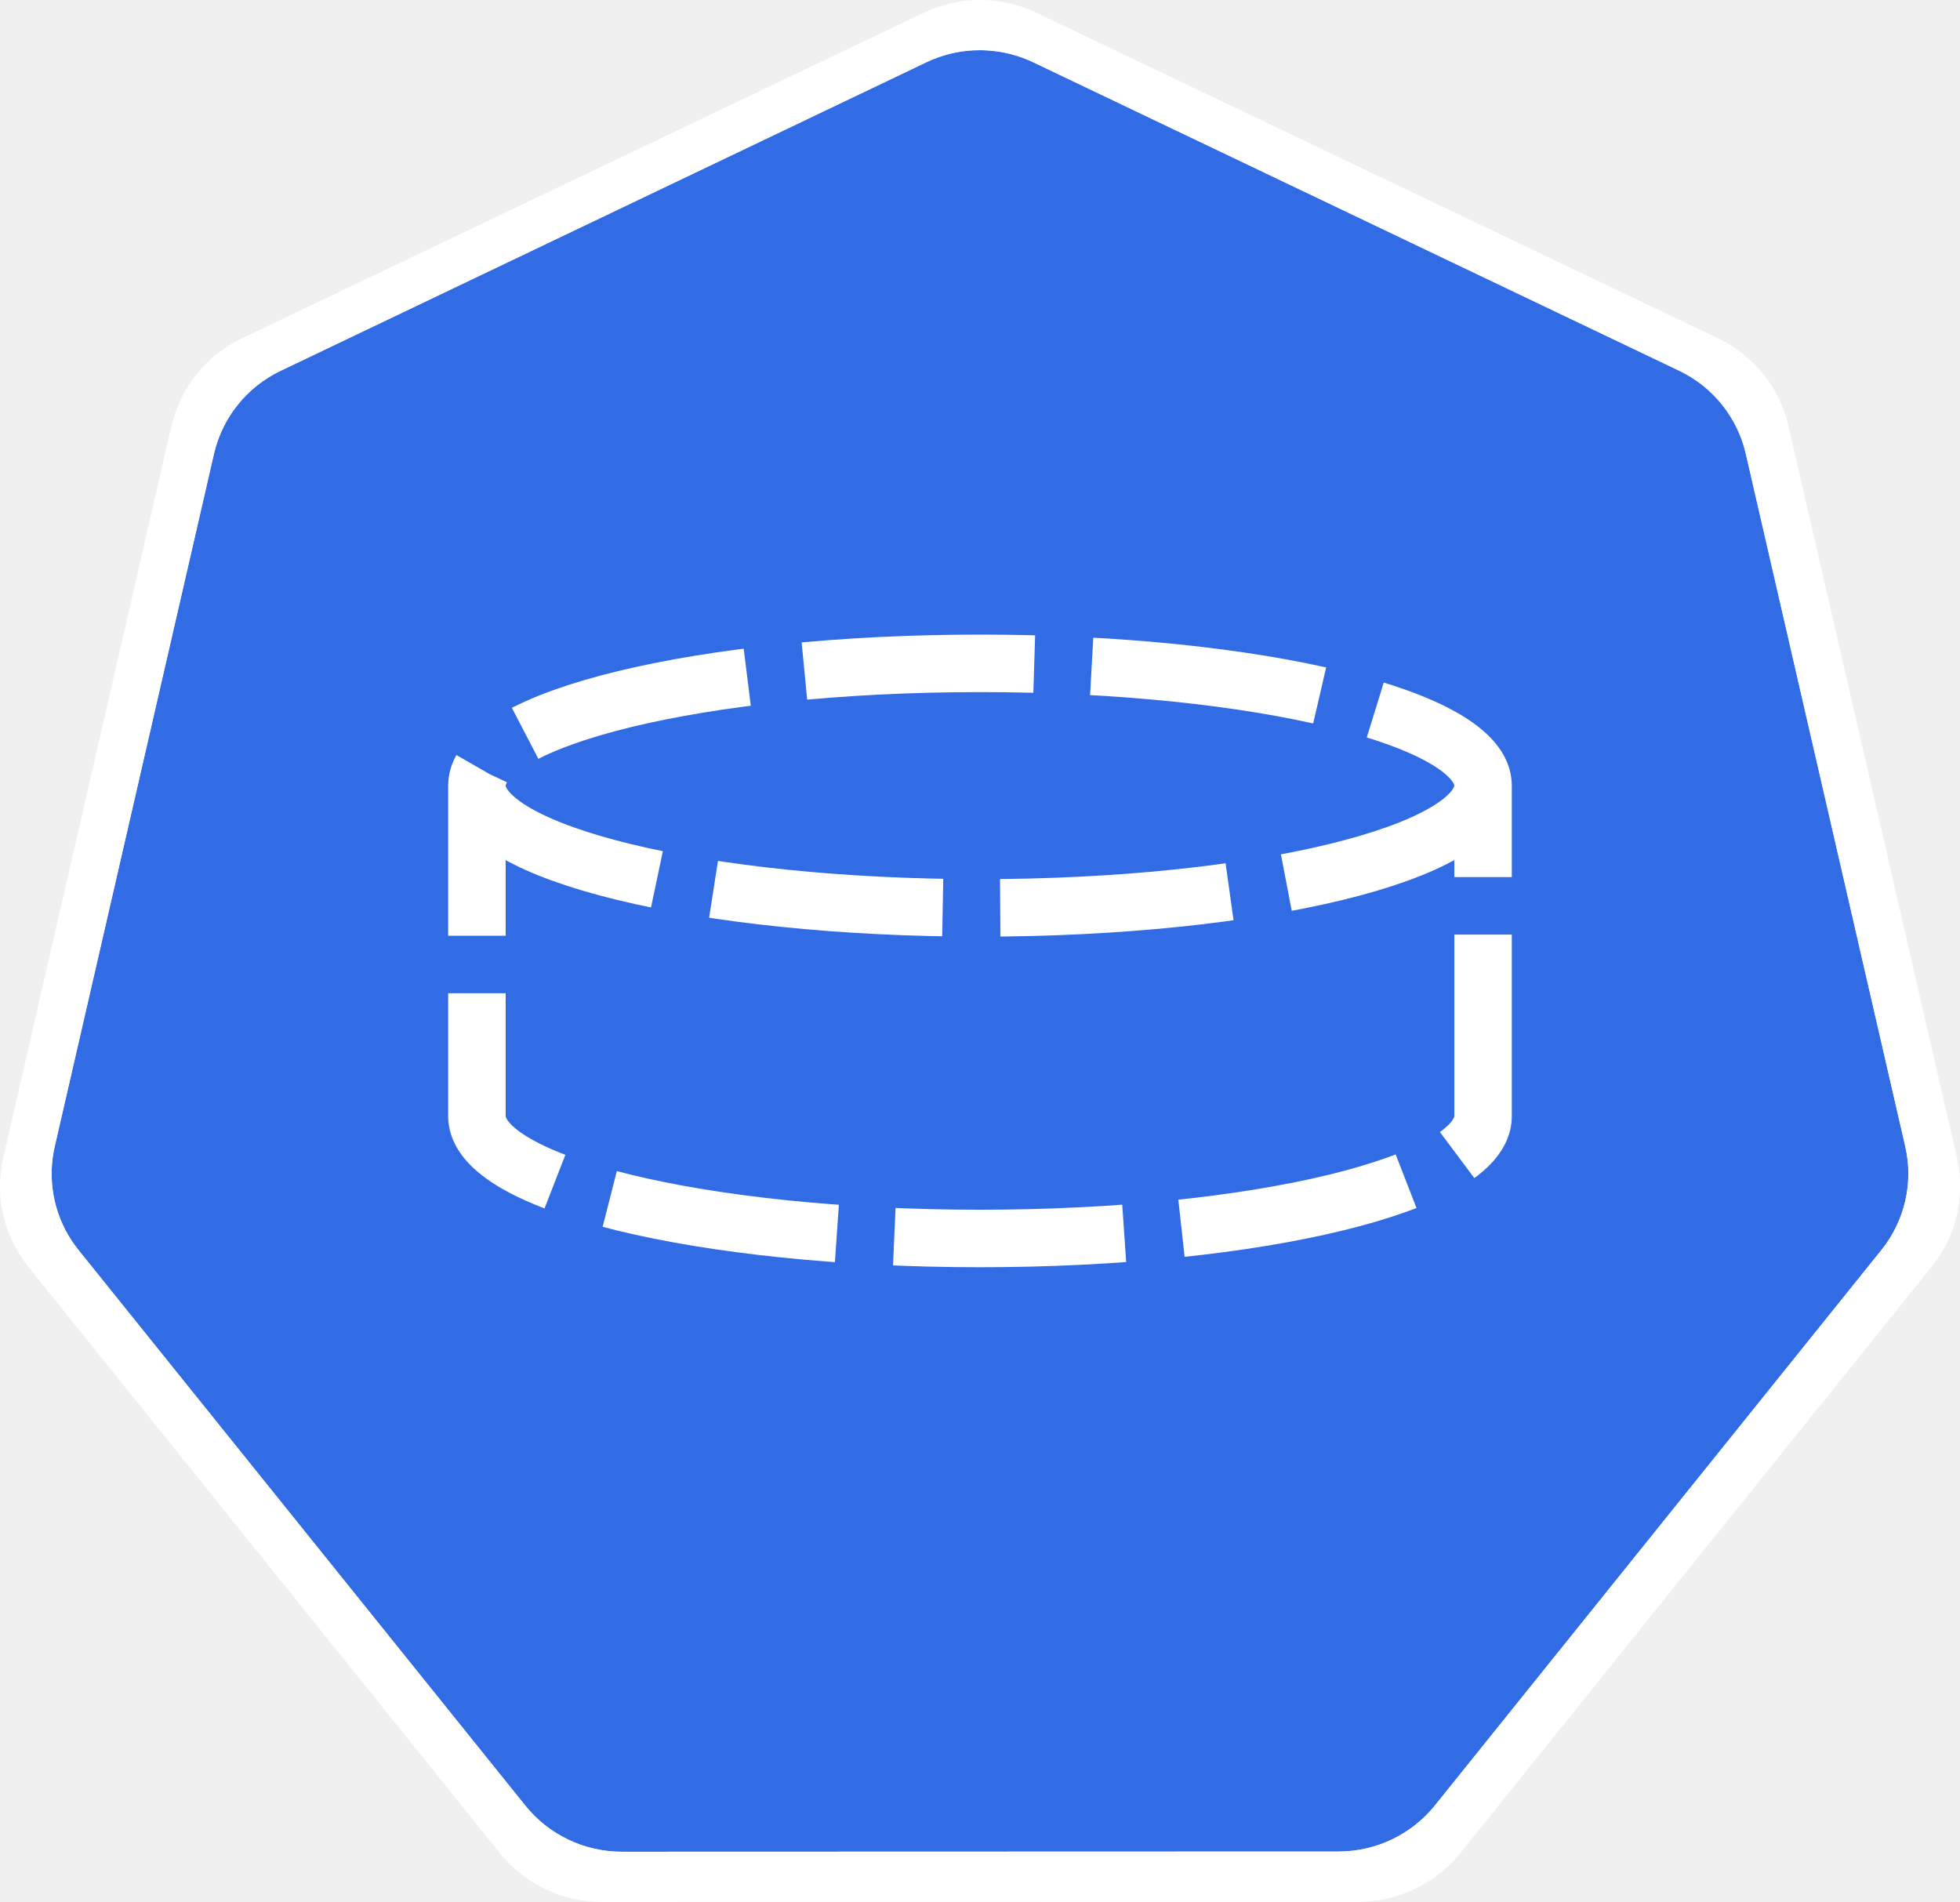
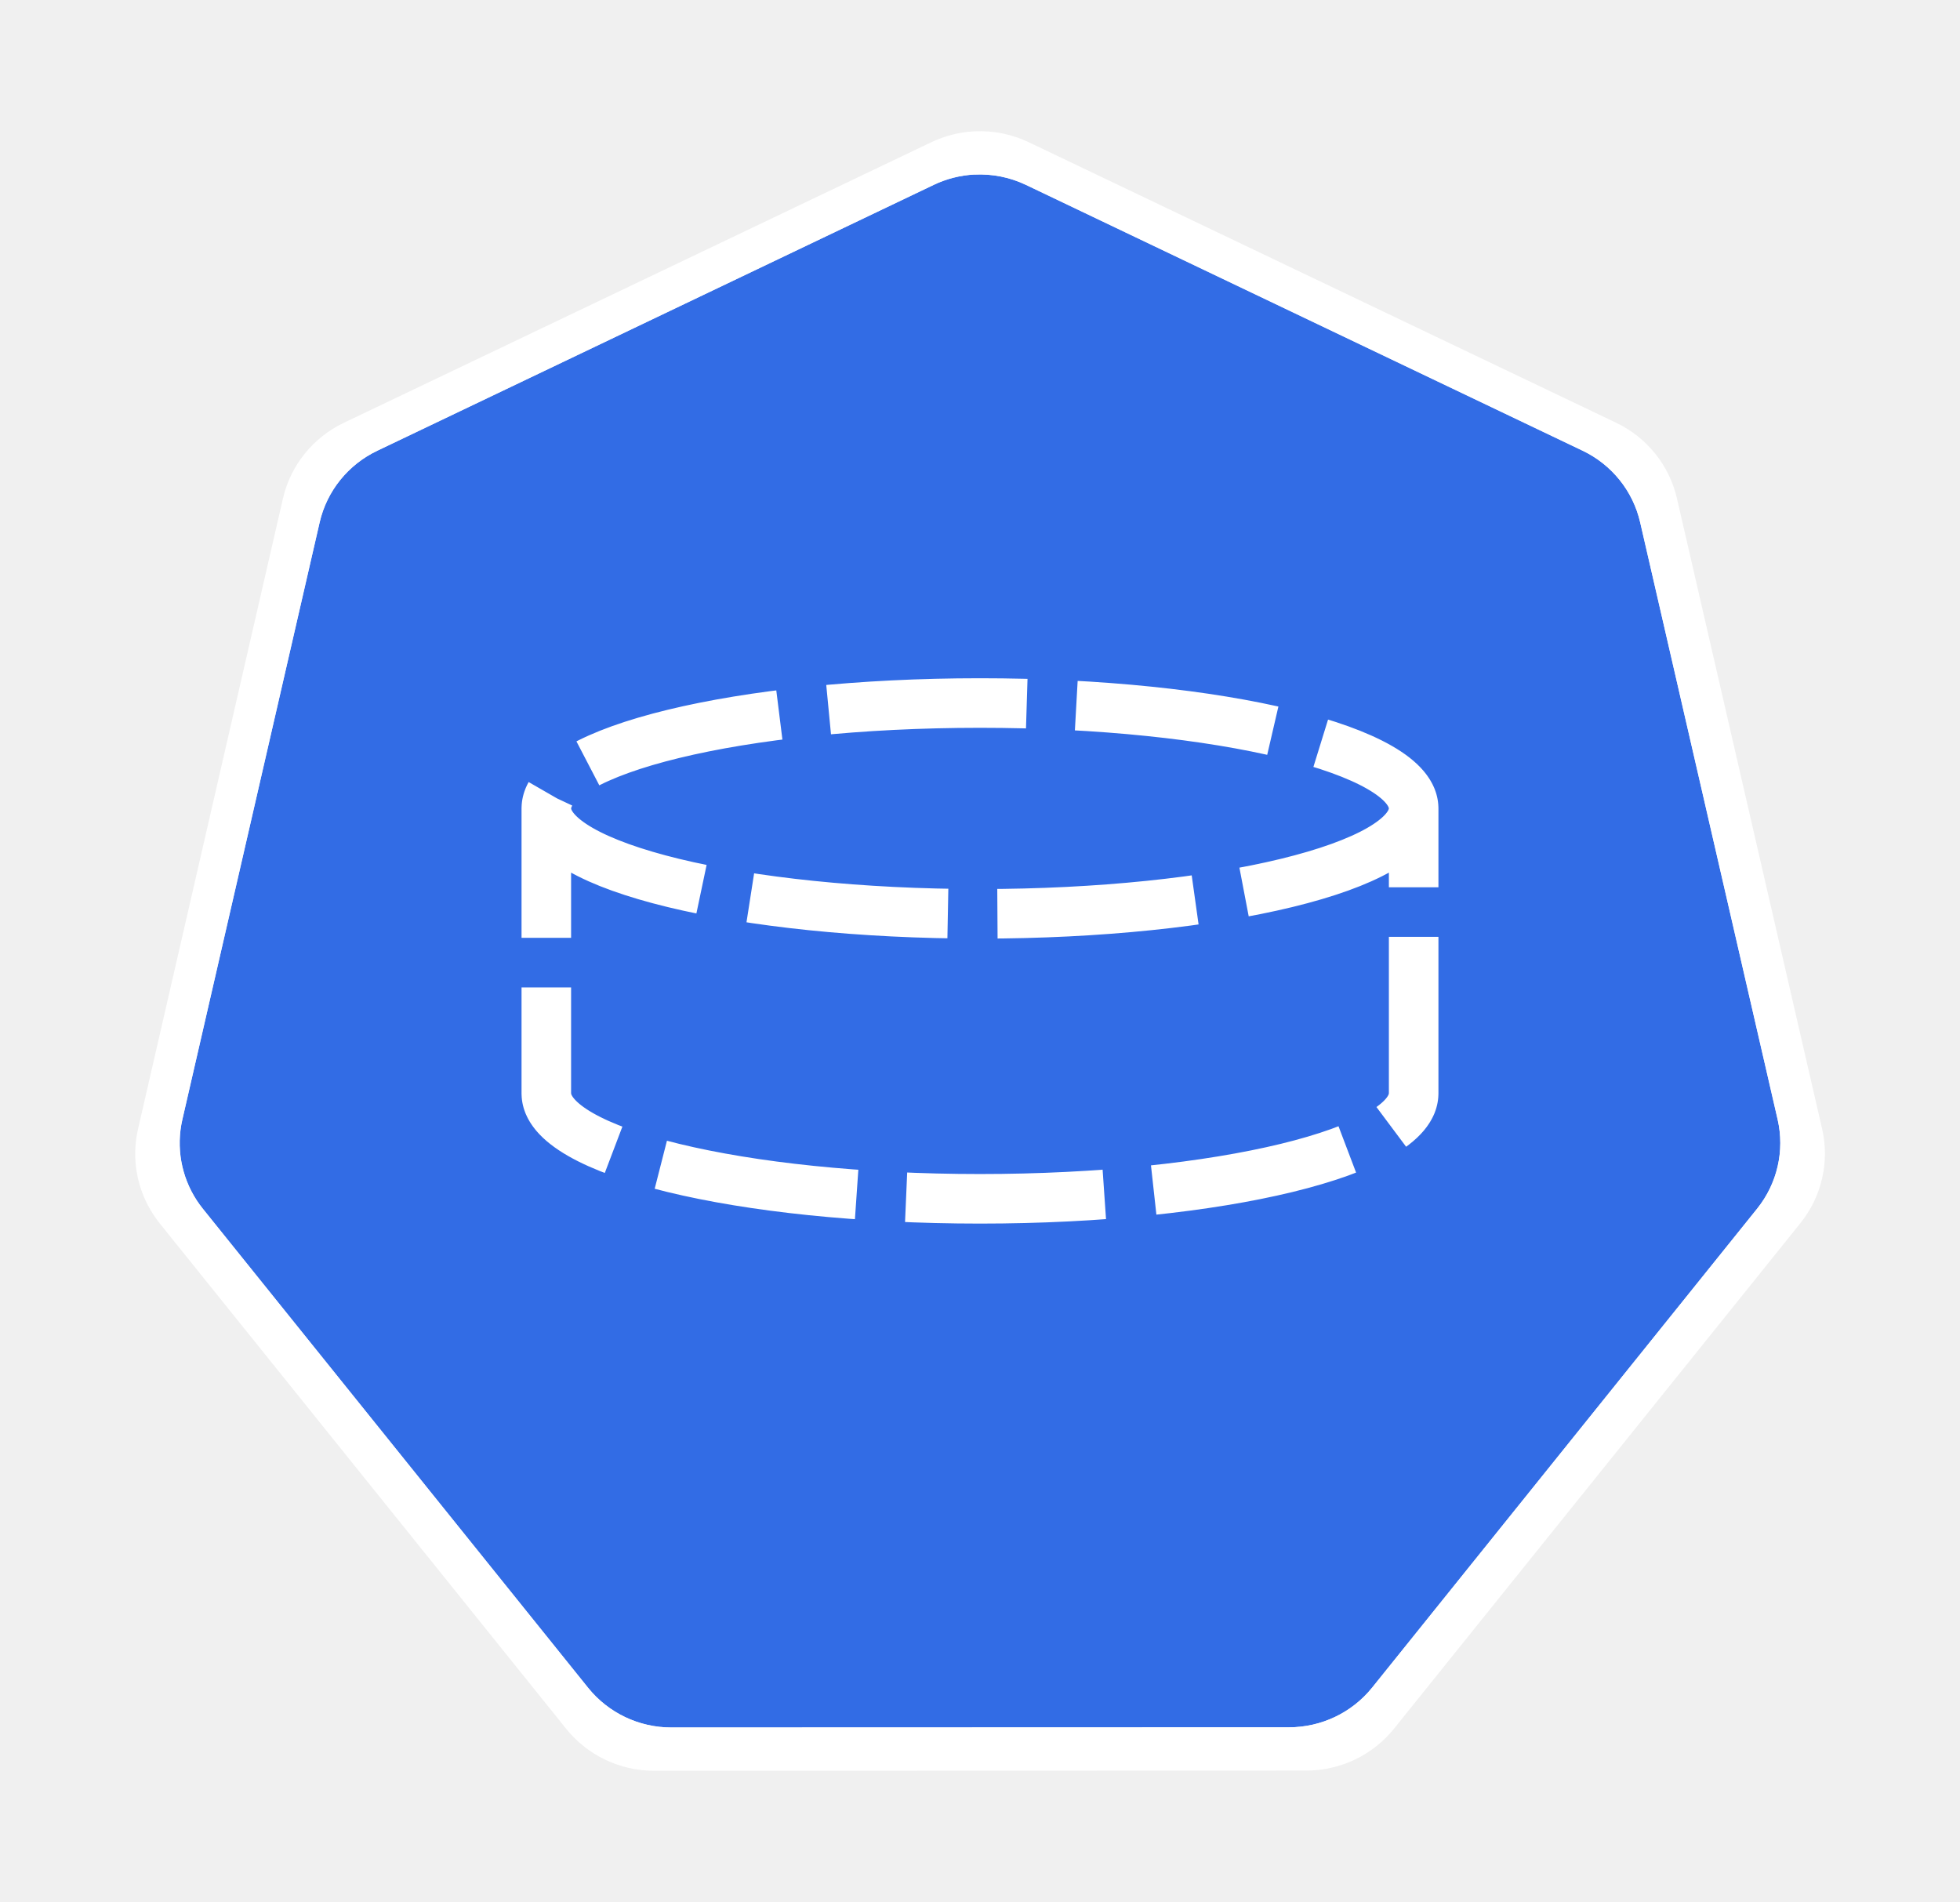
- <svg xmlns="http://www.w3.org/2000/svg" width="18.035mm" height="17.5mm" viewBox="0 0 18.035 17.5" version="1.1" id="svg13826">
+ <svg xmlns="http://www.w3.org/2000/svg" width="18.035mm" height="17.5mm" viewBox="-1.443 -1.4 20.921 20.3" version="1.1" id="svg13826">
  <defs id="defs13820" />
  <g id="layer1" transform="translate(-0.9926264,-1.174181)">
    <g id="g70" transform="matrix(1.014889,0,0,1.014889,16.90215,-2.698726)">
      <path id="path3055" d="m -6.849,4.272 a 1.119,1.11 0 0 0 -0.429,0.109 l -5.852,2.796 a 1.119,1.11 0 0 0 -0.606,0.753 l -1.444,6.281 a 1.119,1.11 0 0 0 0.152,0.851 1.119,1.11 0 0 0 0.064,0.088 l 4.051,5.037 a 1.119,1.11 0 0 0 0.875,0.418 l 6.496,-0.002 a 1.119,1.11 0 0 0 0.875,-0.417 L 1.382,15.149 A 1.119,1.11 0 0 0 1.598,14.21 L 0.152,7.929 A 1.119,1.11 0 0 0 -0.453,7.176 L -6.307,4.381 A 1.119,1.11 0 0 0 -6.849,4.272 Z" fill="#326ce5" fill-opacity="1" stroke="none" stroke-width="0" stroke-dasharray="none" stroke-opacity="1" />
      <path id="path3054-2-9" d="M -6.852,3.818 A 1.181,1.172 0 0 0 -7.304,3.933 l -6.179,2.951 a 1.181,1.172 0 0 0 -0.639,0.795 l -1.524,6.631 a 1.181,1.172 0 0 0 0.16,0.899 1.181,1.172 0 0 0 0.067,0.093 l 4.276,5.317 a 1.181,1.172 0 0 0 0.924,0.441 l 6.858,-0.002 a 1.181,1.172 0 0 0 0.924,-0.44 l 4.275,-5.318 a 1.181,1.172 0 0 0 0.228,-0.991 L 0.539,7.678 A 1.181,1.172 0 0 0 -0.1,6.883 L -6.279,3.932 A 1.181,1.172 0 0 0 -6.852,3.818 Z m 0.003,0.455 a 1.119,1.11 0 0 1 0.543,0.109 l 5.853,2.795 A 1.119,1.11 0 0 1 0.152,7.929 L 1.598,14.21 a 1.119,1.11 0 0 1 -0.216,0.939 l -4.049,5.037 a 1.119,1.11 0 0 1 -0.875,0.417 l -6.496,0.002 a 1.119,1.11 0 0 1 -0.875,-0.418 l -4.051,-5.037 a 1.119,1.11 0 0 1 -0.064,-0.088 1.119,1.11 0 0 1 -0.152,-0.851 l 1.444,-6.281 a 1.119,1.11 0 0 1 0.606,-0.753 l 5.852,-2.796 a 1.119,1.11 0 0 1 0.429,-0.109 z" font-size="medium" font-family="Sans" text-anchor="start" fill="#ffffff" fill-opacity="1" fill-rule="nonzero" stroke="none" stroke-width="0" stroke-dasharray="none" />
    </g>
    <path id="path1134" d="m 14.639,8.403 0,0 c 0,0.621 -2.073,1.125 -4.629,1.125 -2.557,0 -4.629,-0.504 -4.629,-1.125 l 0,0 c 0,-0.621 2.073,-1.125 4.629,-1.125 2.557,0 4.629,0.504 4.629,1.125 l 0,3.042 c 0,0.621 -2.073,1.125 -4.629,1.125 -2.557,0 -4.629,-0.504 -4.629,-1.125 l 0,-3.042" fill="none" fill-rule="evenodd" stroke="#ffffff" stroke-width="0.529" stroke-linecap="butt" stroke-linejoin="round" stroke-dasharray="2.117, 0.529" stroke-opacity="1" />
  </g>
</svg>
